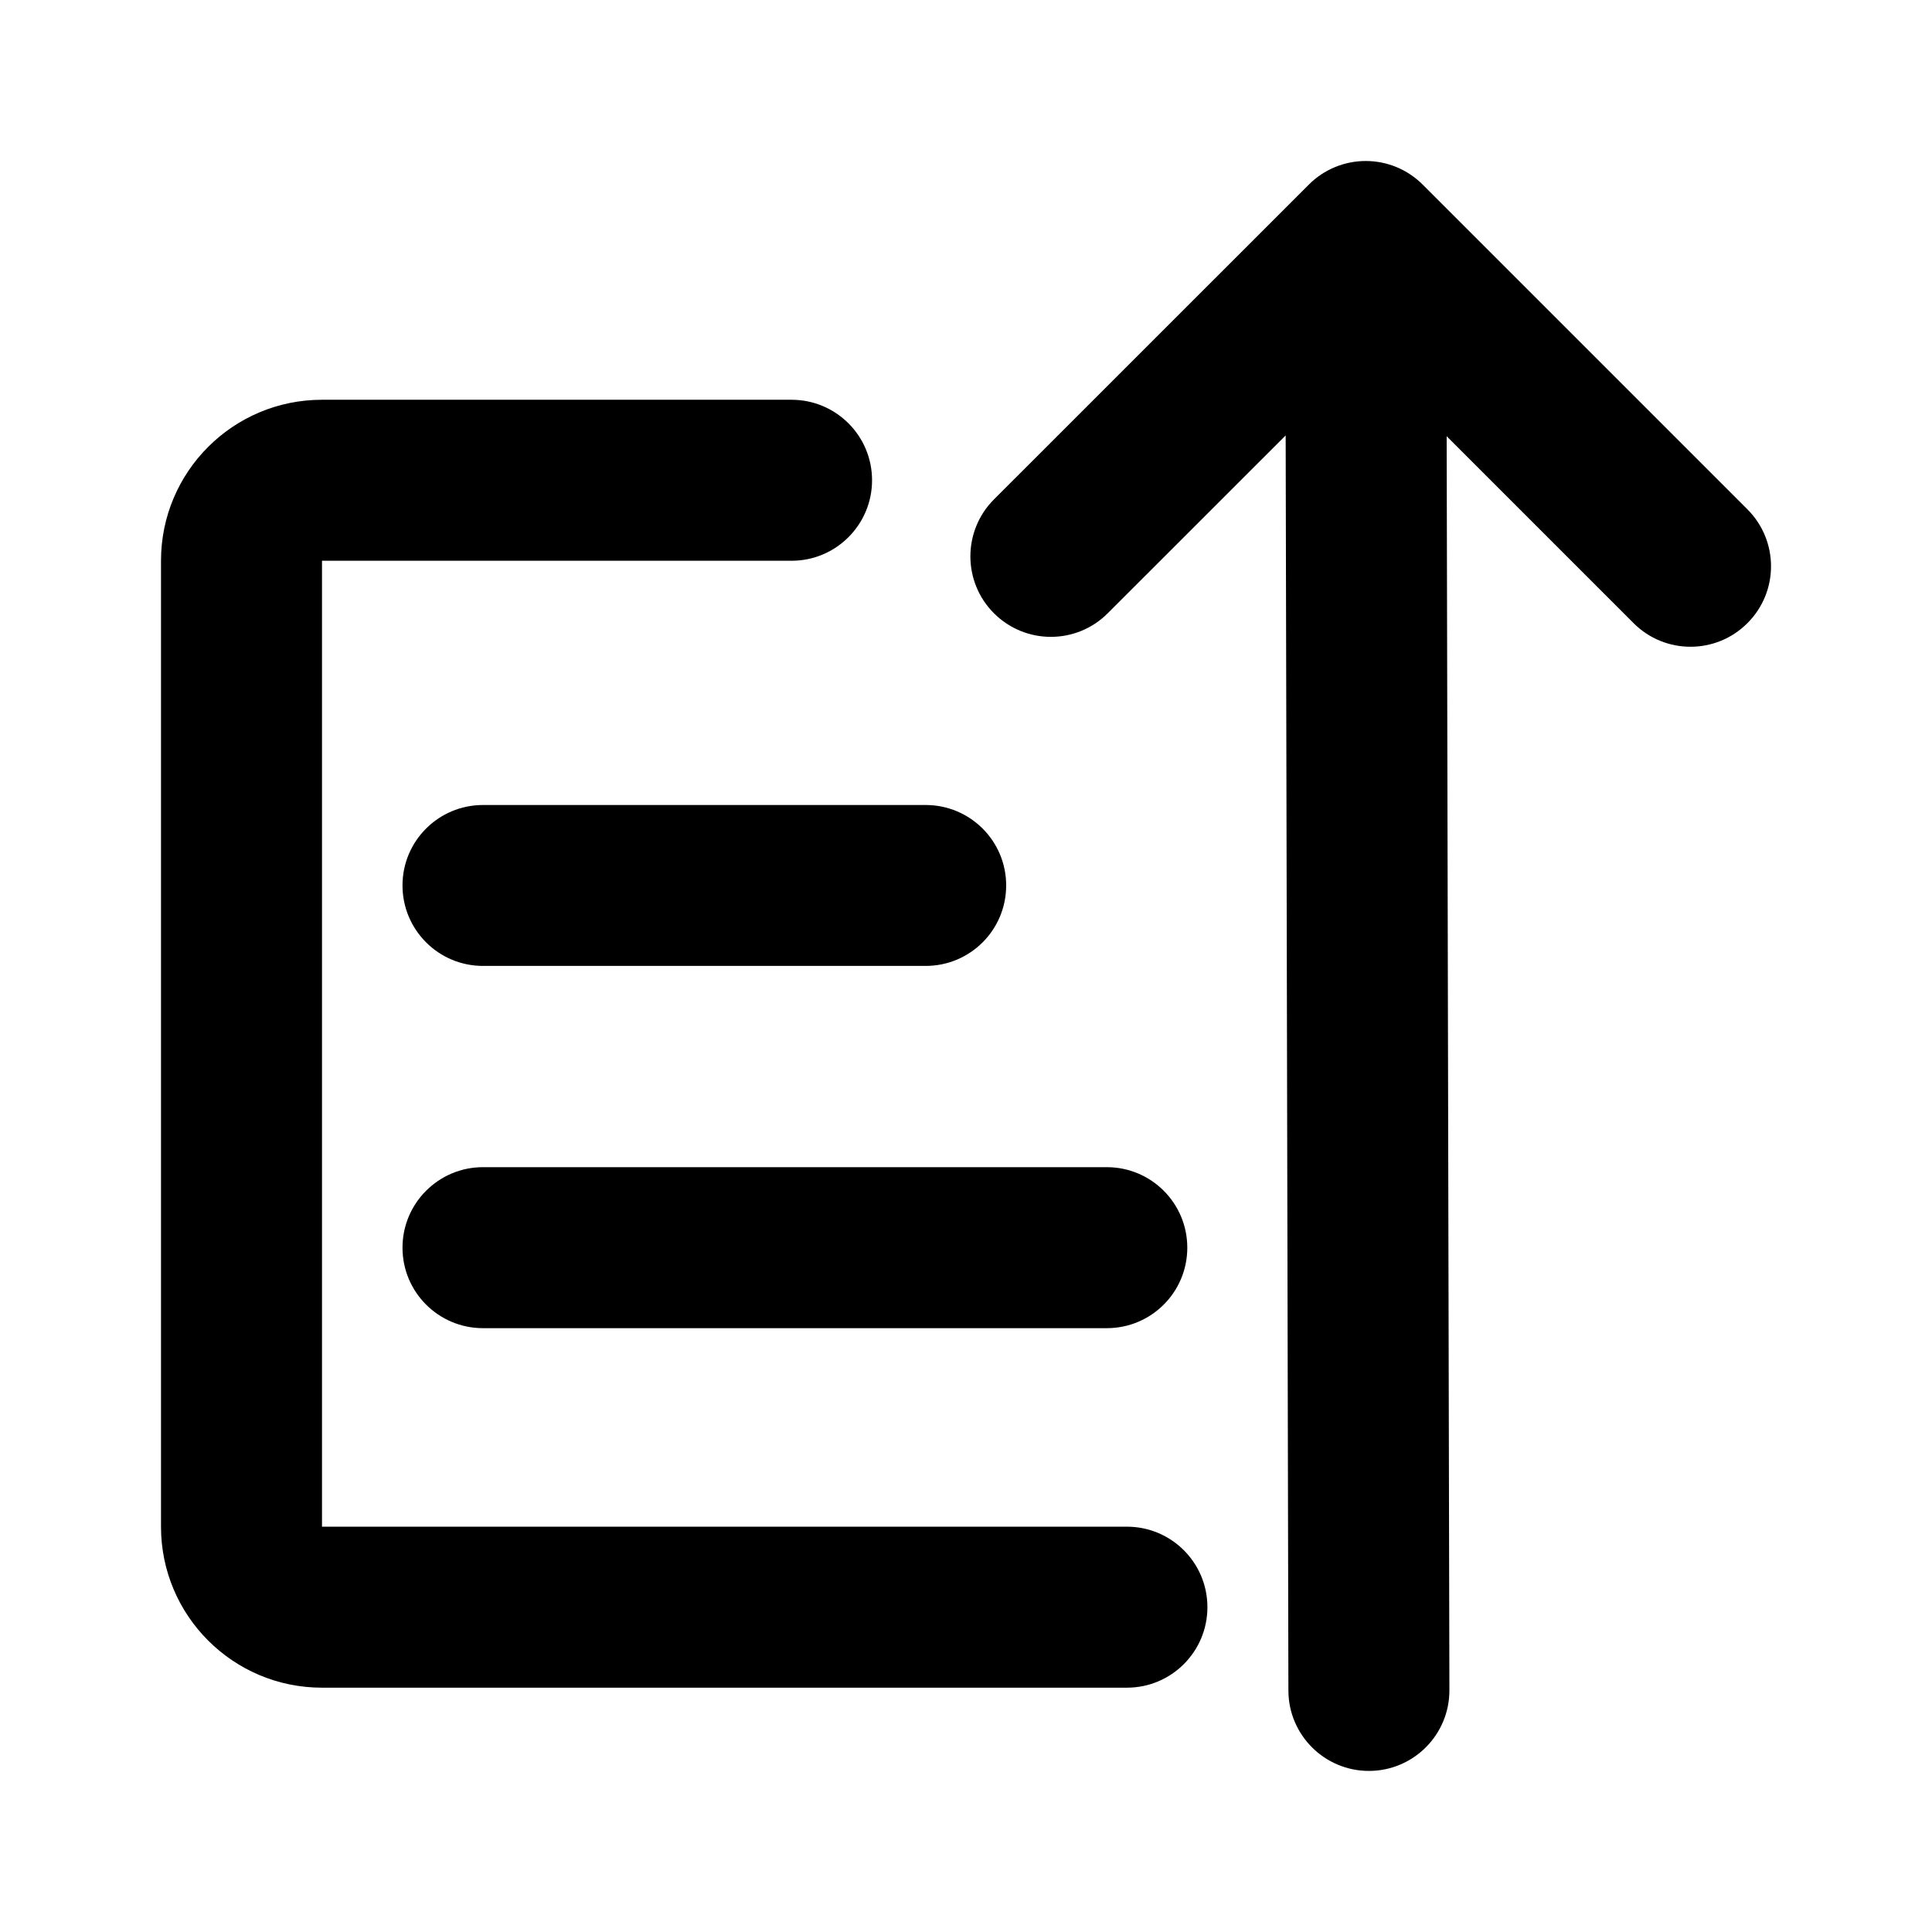
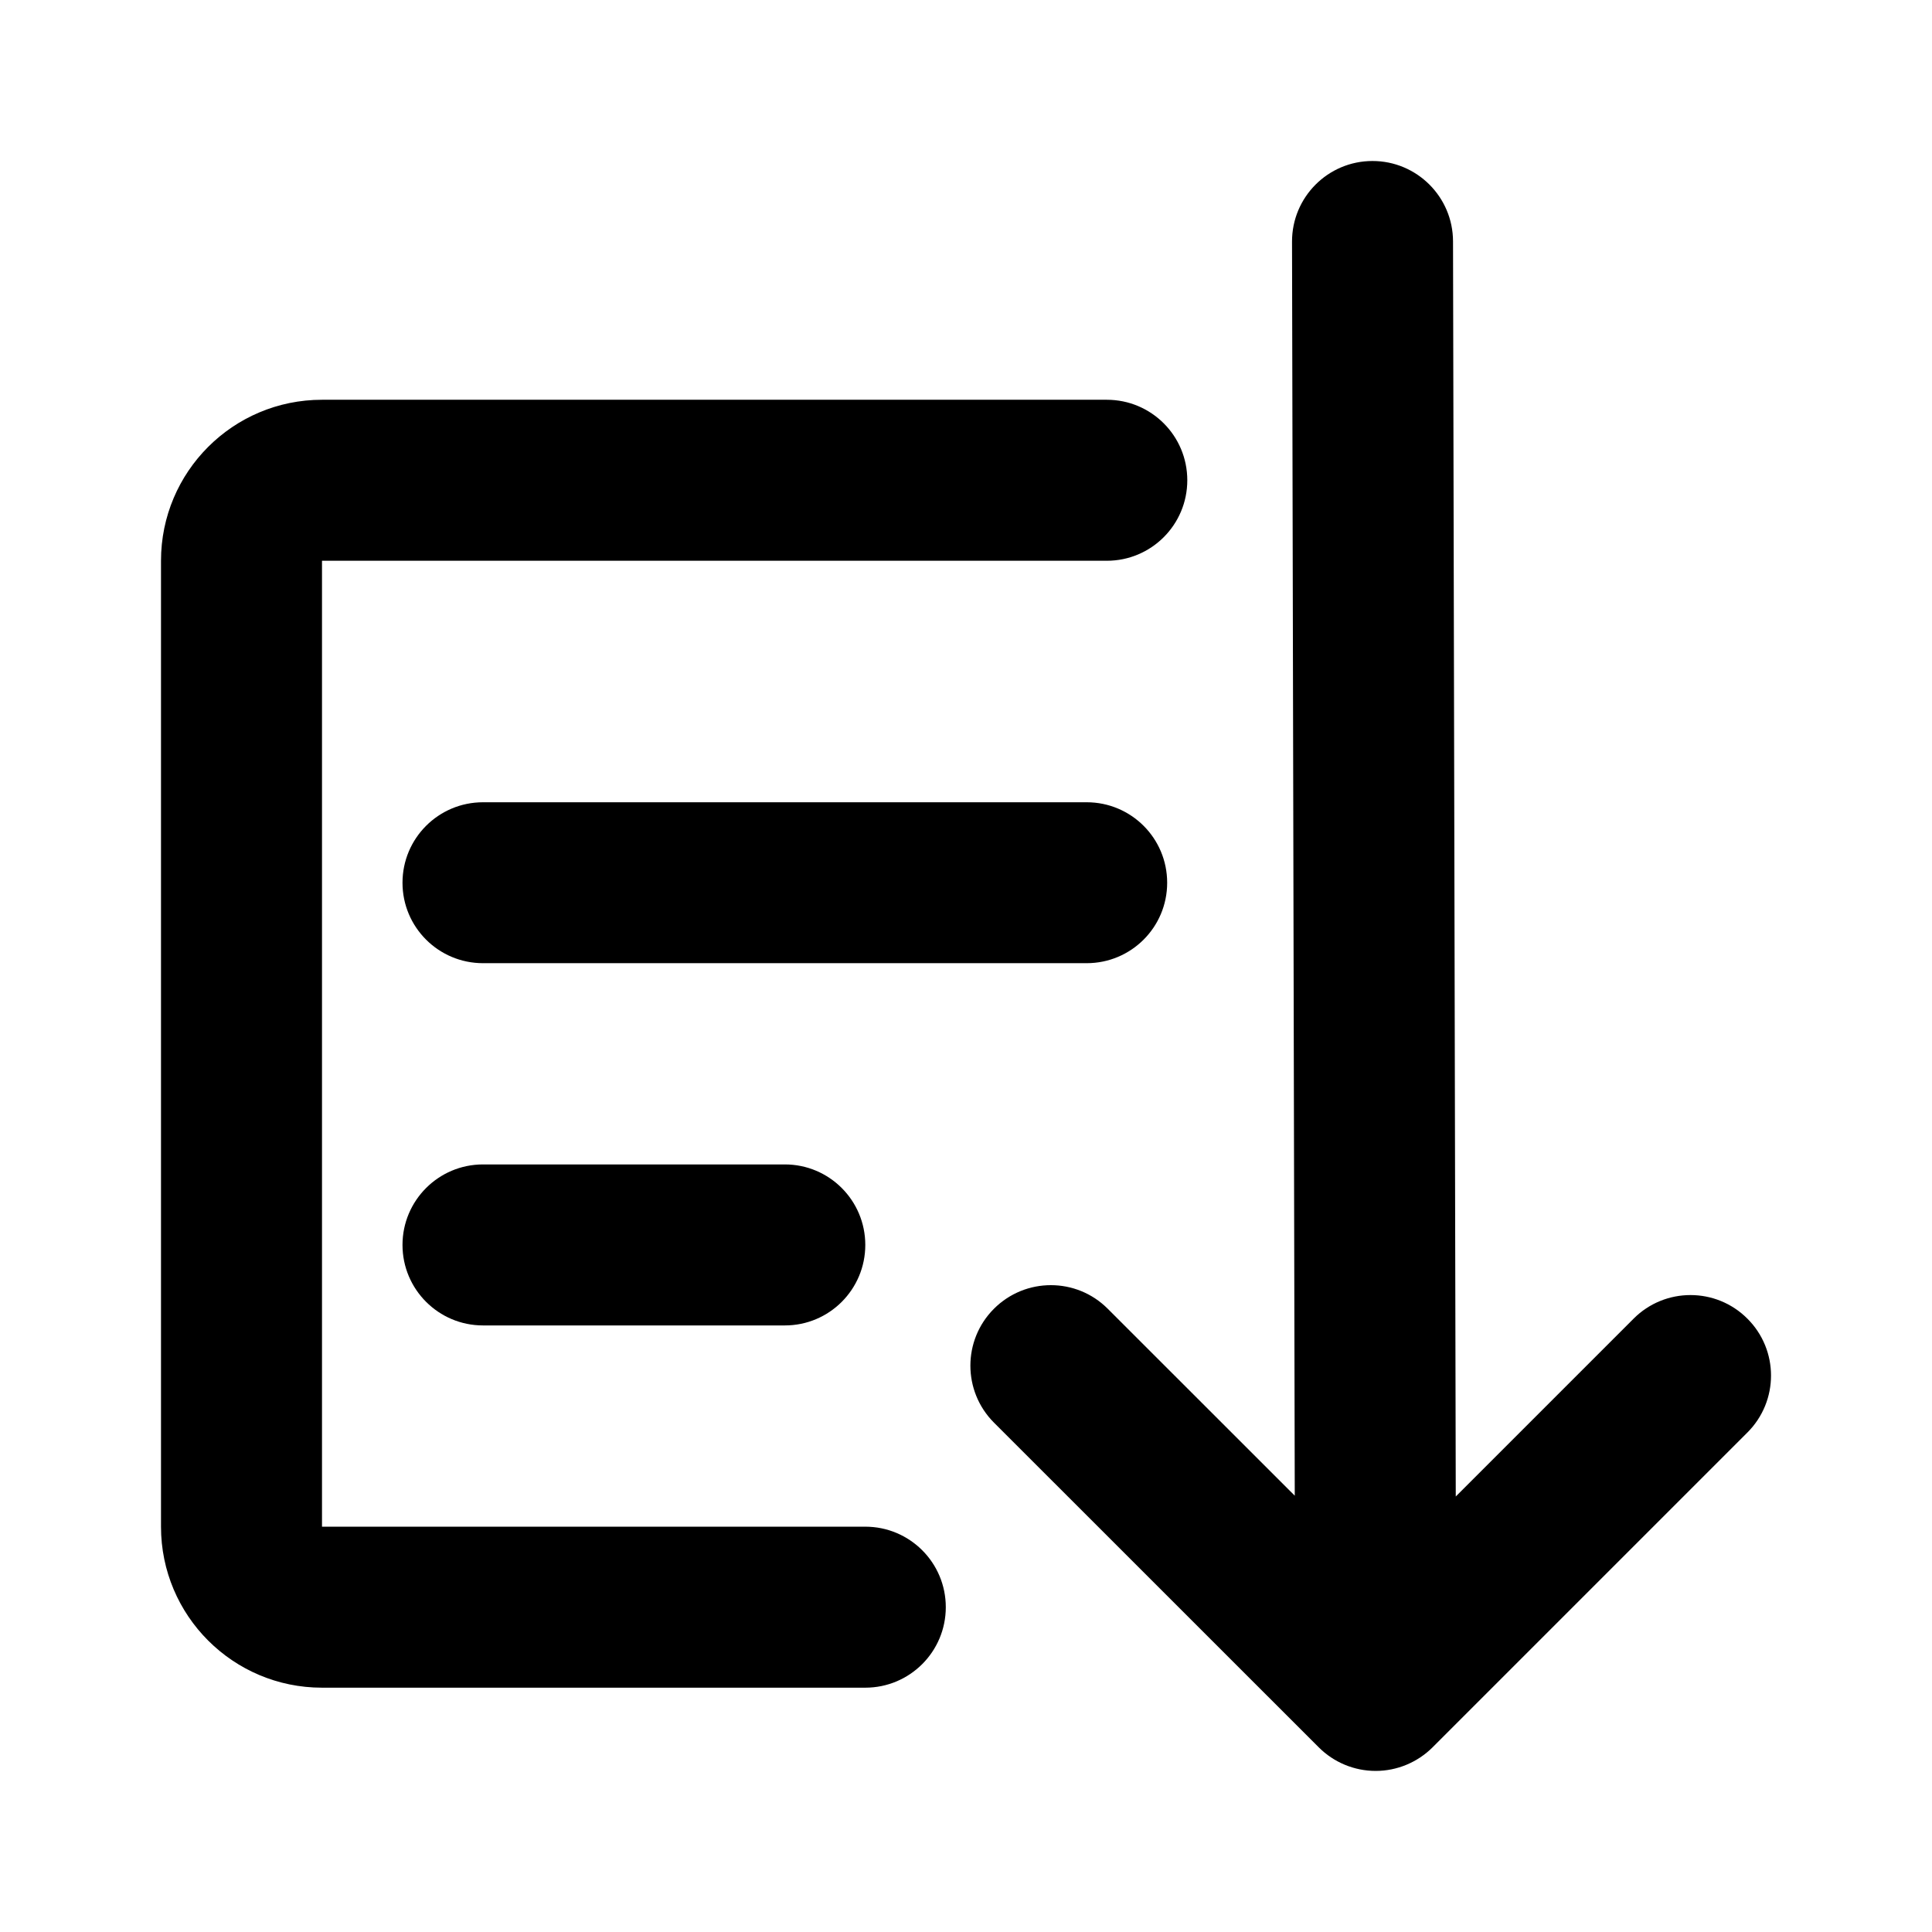
<svg xmlns="http://www.w3.org/2000/svg" width="24" height="24" viewBox="0 0 24 24" fill="none">
-   <path fill-rule="evenodd" clip-rule="evenodd" d="M17.007 21.999C16.455 22 16.006 21.553 16.005 21.001L15.971 5.409L13.761 7.618C13.371 8.009 12.738 8.009 12.347 7.618C11.957 7.228 11.957 6.595 12.347 6.204L16.259 2.293C16.446 2.105 16.701 2 16.966 2C17.231 2 17.485 2.105 17.673 2.293L21.707 6.327C22.098 6.718 22.098 7.351 21.707 7.741C21.317 8.132 20.683 8.132 20.293 7.741L17.971 5.419L18.005 20.997C18.006 21.549 17.559 21.998 17.007 21.999Z" fill="black" />
-   <path fill-rule="evenodd" clip-rule="evenodd" d="M5 15.499C5 14.947 5.448 14.499 6 14.499H13.749C14.302 14.499 14.749 14.947 14.749 15.499C14.749 16.052 14.302 16.499 13.749 16.499H6C5.448 16.499 5 16.052 5 15.499Z" fill="black" />
-   <path fill-rule="evenodd" clip-rule="evenodd" d="M5 10.999C5 10.447 5.448 10 6 10H11.499C12.052 10 12.499 10.447 12.499 10.999C12.499 11.552 12.052 11.999 11.499 11.999H6C5.448 11.999 5 11.552 5 10.999Z" fill="black" />
-   <path fill-rule="evenodd" clip-rule="evenodd" d="M2 6.966C2 5.861 2.895 4.966 4 4.966H9.833C10.385 4.966 10.833 5.413 10.833 5.966C10.833 6.518 10.385 6.966 9.833 6.966H4V18.965H13.999C14.552 18.965 14.999 19.413 14.999 19.965C14.999 20.517 14.552 20.965 13.999 20.965H4C2.895 20.965 2 20.07 2 18.965V6.966Z" fill="black" />
+   <path fill-rule="evenodd" clip-rule="evenodd" d="M17.048 2C17.6 1.999 18.049 2.446 18.05 2.998L18.084 18.59L20.293 16.381C20.683 15.99 21.317 15.99 21.707 16.381C22.098 16.771 22.098 17.404 21.707 17.795L17.796 21.706C17.608 21.893 17.354 21.999 17.089 21.999C16.823 21.999 16.569 21.893 16.382 21.706L12.347 17.672C11.957 17.281 11.957 16.648 12.347 16.258C12.738 15.867 13.371 15.867 13.761 16.258L16.084 18.58L16.05 3.002C16.049 2.45 16.495 2.001 17.048 2Z" fill="black" />
+   <path fill-rule="evenodd" clip-rule="evenodd" d="M2 6.966C2 5.861 2.895 4.966 4 4.966H13.749C14.302 4.966 14.749 5.413 14.749 5.966C14.749 6.518 14.302 6.966 13.749 6.966H4V18.965H10.749C11.302 18.965 11.749 19.413 11.749 19.965C11.749 20.517 11.302 20.965 10.749 20.965H4C2.895 20.965 2 20.07 2 18.965V6.966Z" fill="black" />
+   <path fill-rule="evenodd" clip-rule="evenodd" d="M5 15.465C5 14.913 5.448 14.465 6 14.465H9.75C10.302 14.465 10.749 14.913 10.749 15.465C10.749 16.017 10.302 16.465 9.75 16.465H6C5.448 16.465 5 16.017 5 15.465Z" fill="black" />
+   <path fill-rule="evenodd" clip-rule="evenodd" d="M5 10.966C5 10.413 5.448 9.966 6 9.966H13.499C14.052 9.966 14.499 10.413 14.499 10.966C14.499 11.518 14.052 11.965 13.499 11.965H6C5.448 11.965 5 11.518 5 10.966Z" fill="black" />
</svg>
